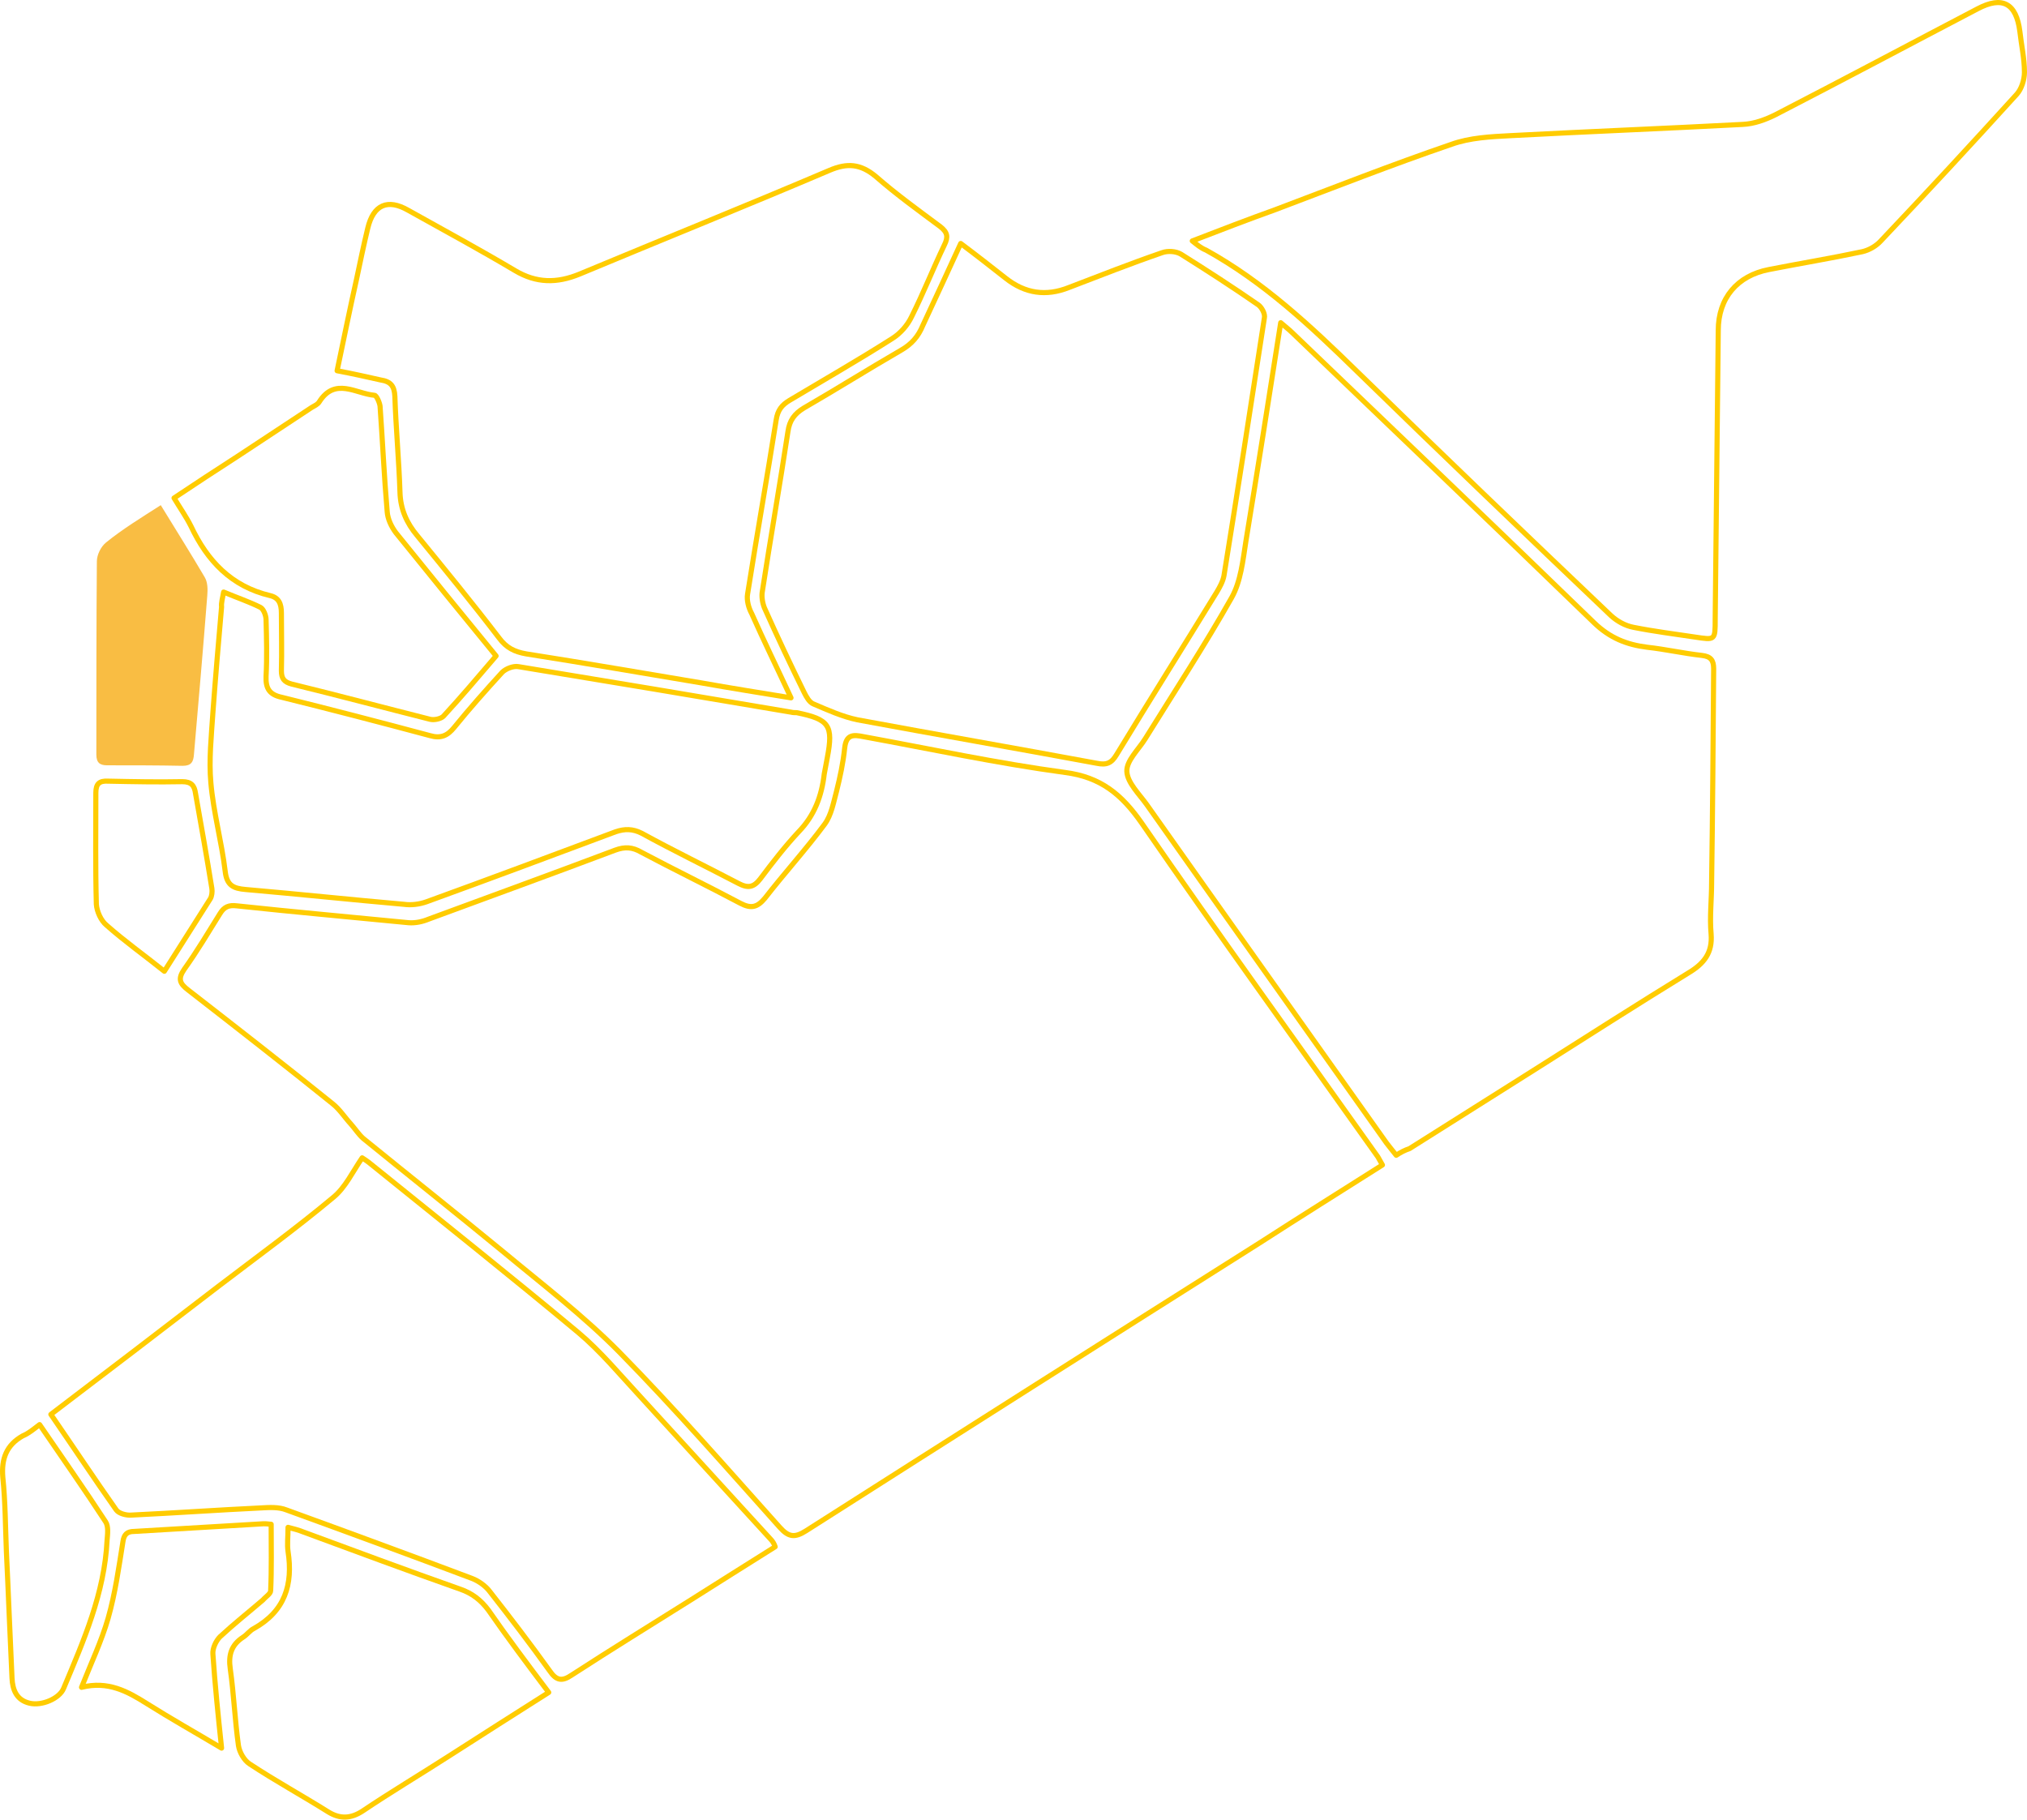
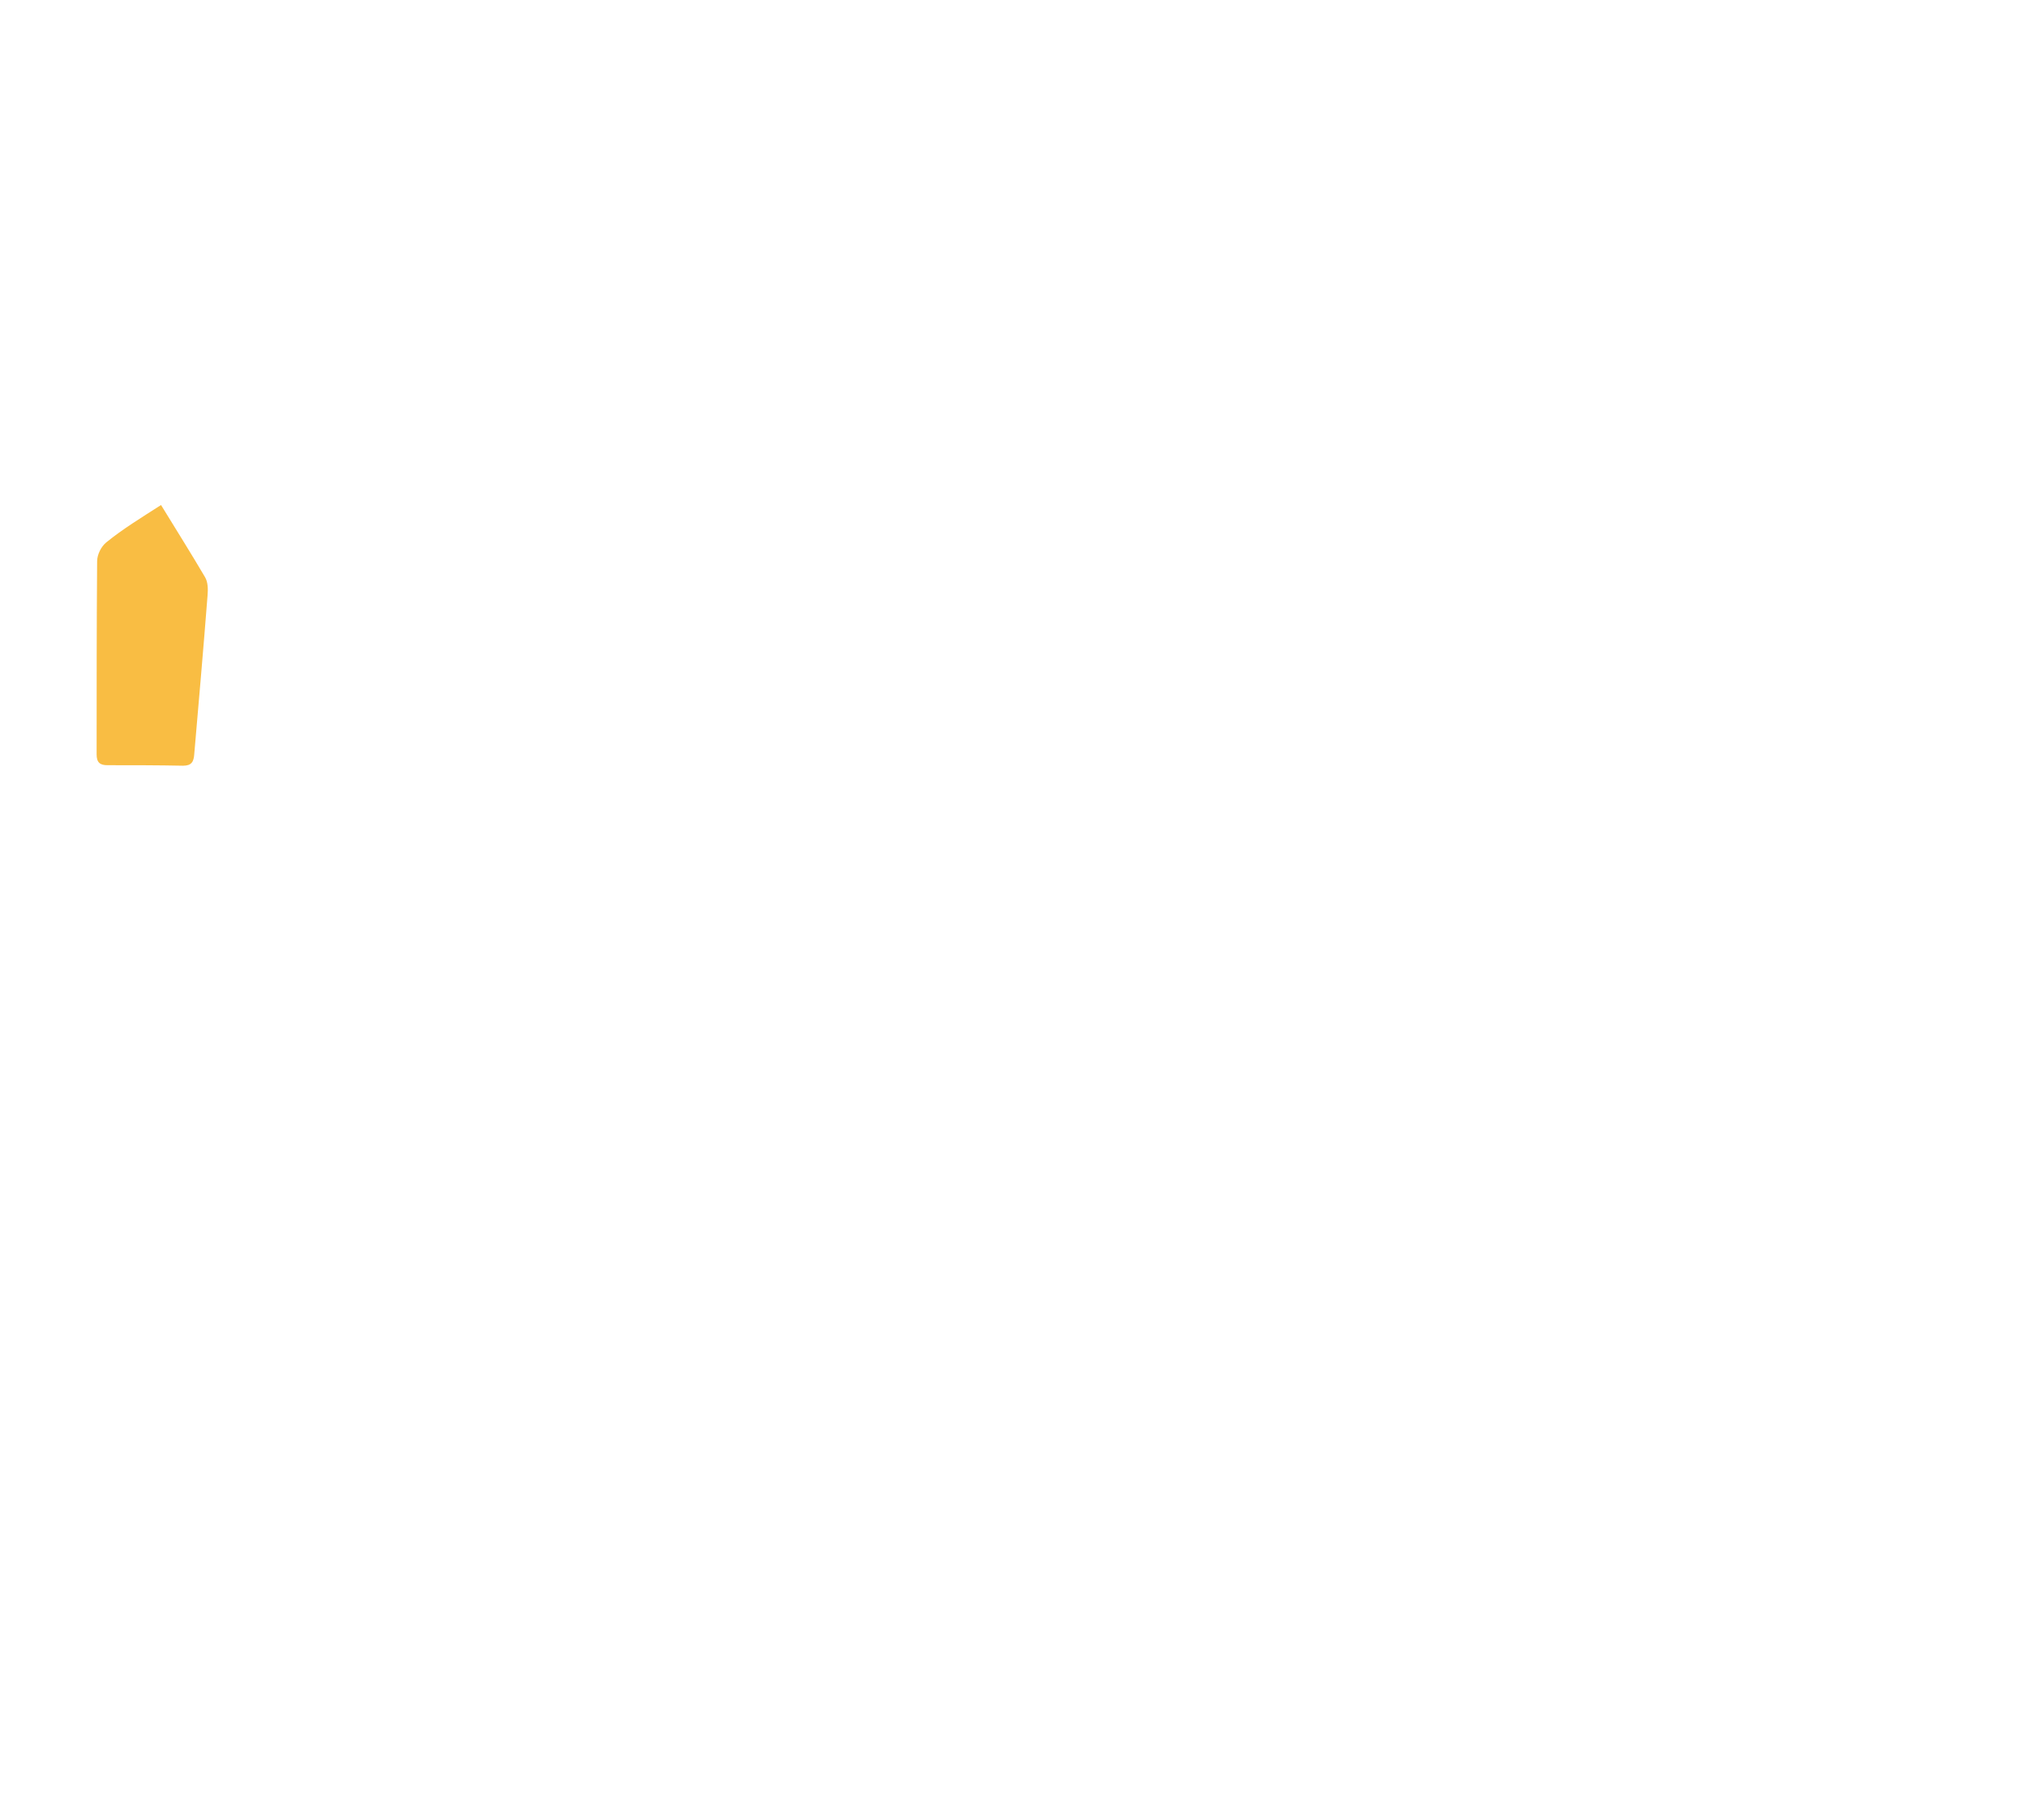
- <svg xmlns="http://www.w3.org/2000/svg" id="Layer_2" data-name="Layer 2" viewBox="0 0 396.55 356.03">
-   <defs>
-     <style>
-       .cls-1 {
-         fill: none;
-         stroke: #fc0;
-         stroke-linecap: round;
-         stroke-linejoin: round;
-       }
- 
-       .cls-2 {
-         fill: #f9bd43;
-       }
-     </style>
-   </defs>
-   <g id="Layer_2-2" data-name="Layer 2">
-     <path class="cls-1" d="M270.45,227.94c-8.2,5.2-16.2,10.2-24.1,15.3-29.6,18.7-59.2,37.5-88.7,56.3-2.2,1.4-3.4,1.2-5.1-.7-10.3-11.5-20.5-23.2-31.4-34.3-7-7.1-15.1-13.3-22.8-19.7-9-7.4-18.2-14.7-27.3-22.1-.9-.8-1.6-1.9-2.4-2.8-1.2-1.3-2.2-2.9-3.6-4-9.3-7.5-18.8-14.9-28.2-22.2-1.7-1.3-2.1-2.2-.8-4.1,2.5-3.5,4.7-7.2,7-10.9,.8-1.3,1.7-1.7,3.3-1.5,11.2,1.2,22.4,2.2,33.6,3.3,1.3,.1,2.7-.2,3.9-.7,12.2-4.5,24.3-8.9,36.5-13.5,1.9-.7,3.4-.6,5.1,.4,6.4,3.4,13,6.6,19.4,10,2.1,1.1,3.3,.8,4.8-1,3.8-4.9,8-9.5,11.7-14.5,1.3-1.8,1.7-4.2,2.3-6.4,.7-2.8,1.3-5.6,1.6-8.5,.3-2.7,1.7-2.6,3.7-2.2,13.1,2.4,26.1,5.2,39.4,7,7,.9,11.1,4.3,15,9.9,15.1,21.9,30.8,43.6,46.2,65.3,.1,.2,.4,.7,.9,1.6h0Z" />
-     <path class="cls-1" d="M273.15,226.04c-.7-.9-1.3-1.6-1.9-2.4-15.6-22-31.3-44.1-46.9-66.2-1.5-2.1-3.8-4.3-3.9-6.5-.1-2.1,2.3-4.3,3.6-6.4,5.7-9.2,11.6-18.2,16.9-27.6,1.8-3.2,2.2-7.3,2.8-11.1,2.3-14,4.5-28,6.8-42.7,.9,.8,1.6,1.3,2.2,1.9,19.7,18.9,39.5,37.8,59.1,56.8,3.1,3,6.4,4.3,10.4,4.8,3.6,.4,7.1,1.2,10.7,1.6,1.7,.2,2.3,.9,2.3,2.6-.1,13.9-.2,27.9-.4,41.9,0,3.3-.4,6.7-.1,10,.3,3.7-1.4,5.8-4.4,7.6-10.1,6.2-20.1,12.6-30.2,19-8.1,5.1-16.3,10.3-24.4,15.4-.9,.3-1.7,.7-2.6,1.3h0Z" />
-     <path class="cls-1" d="M233.25,47.14c5.7-2.2,10.9-4.2,16.2-6.1,11.4-4.3,22.8-8.8,34.5-12.8,3.6-1.3,7.7-1.5,11.6-1.7,15.1-.8,30.3-1.4,45.4-2.2,2.2-.1,4.4-.9,6.4-1.9,13.2-6.8,26.3-13.8,39.5-20.7,4.9-2.6,7.6-1.1,8.3,4.4,.3,2.7,.9,5.3,.9,8,0,1.5-.6,3.3-1.5,4.3-8.8,9.7-17.6,19.2-26.6,28.7-.9,1-2.3,1.8-3.6,2.1-6.1,1.3-12.2,2.3-18.3,3.5-6.2,1.2-9.9,5.6-9.9,11.9-.2,18.8-.4,37.7-.6,56.5,0,4.2,0,4.1-4,3.5s-8-1.1-12-1.9c-1.6-.3-3.2-1.2-4.4-2.3-16.6-15.8-33.3-31.8-49.7-47.8-9.1-8.9-18.3-17.5-29.5-23.7-1-.4-1.7-1-2.7-1.8h0Z" />
-     <path class="cls-1" d="M187.95,47.64c3.2,2.4,6,4.6,8.8,6.8,3.8,3,7.9,3.6,12.4,1.8,6-2.3,12.1-4.7,18.2-6.8,1.1-.4,2.7-.3,3.7,.3,5.1,3.2,10.2,6.5,15.1,9.9,.7,.5,1.4,1.8,1.2,2.6-2.6,16.8-5.2,33.7-7.9,50.4-.2,1.1-.8,2.2-1.4,3.2-6.5,10.6-13.1,21.1-19.6,31.8-1,1.7-2,2.1-3.9,1.7-15.6-2.9-31.2-5.6-46.8-8.5-2.9-.6-5.8-1.9-8.6-3.1-.8-.3-1.4-1.4-1.8-2.2-2.7-5.5-5.3-11-7.8-16.6-.4-1-.6-2.3-.4-3.3,1.6-10.4,3.4-20.7,5-31.2,.3-2.2,1.3-3.5,3.1-4.6,6.4-3.7,12.6-7.6,19-11.3,2.1-1.2,3.4-2.7,4.3-4.9,2.5-5.4,4.9-10.5,7.4-16h0Z" />
-     <path class="cls-1" d="M65.95,72.54c1.3-6.2,2.5-12.1,3.8-17.9,.7-3.3,1.4-6.7,2.2-10,1.1-4.6,3.9-5.8,7.9-3.5,7,3.9,14,7.7,20.9,11.8,4.2,2.5,8.2,2.5,12.6,.7,16.3-6.8,32.7-13.4,48.9-20.3,3.5-1.5,6.1-1.3,9.1,1.2,4,3.5,8.3,6.6,12.6,9.8,1.4,1.1,1.6,2,.8,3.6-2.2,4.6-4.1,9.4-6.4,14-.8,1.7-2.2,3.3-3.8,4.3-6.6,4.2-13.4,8.1-20.1,12.1-1.5,.9-2.3,1.9-2.6,3.8-1.8,11.4-3.8,22.7-5.6,34.1-.2,1.2,.2,2.7,.8,3.8,2.4,5.4,5,10.7,7.7,16.5-6.1-1-11.8-1.9-17.4-2.9-11.4-1.9-22.9-3.9-34.4-5.7-2.3-.4-3.9-1.2-5.3-3.1-5.2-6.8-10.6-13.4-16-20-2.1-2.5-3.3-5.2-3.4-8.5-.2-6.3-.8-12.6-1-18.8-.1-2-.8-2.9-2.8-3.2-2.7-.6-5.3-1.2-8.5-1.8h0Z" />
-     <path class="cls-1" d="M150.65,301.04c-8.5-9.3-17-18.6-25.5-27.9-3.9-4.2-7.6-8.7-12-12.4-13.3-11.1-26.9-21.9-40.5-32.9-.7-.6-1.5-1.1-1.8-1.3-1.9,2.8-3.3,5.8-5.6,7.7-7.3,6.1-15,11.7-22.6,17.5-10.8,8.3-21.5,16.5-32.7,25,4.4,6.4,8.5,12.6,12.8,18.7,.5,.7,2,1.1,3,1,8.4-.4,16.9-1,25.3-1.4,1.7-.1,3.5-.2,5,.4,12.1,4.4,24.1,8.8,36.3,13.4,1.3,.5,2.7,1.5,3.5,2.6,4,5.1,7.9,10.2,11.7,15.5,1.3,1.9,2.4,2.1,4.3,.8,7.7-5,15.5-9.8,23.3-14.7,5.4-3.4,10.9-6.9,16.5-10.4-.2-.6-.5-1.1-1-1.6h0Z" />
-     <path class="cls-1" d="M43.75,115.84c2.6,1.1,5,1.9,7.2,3,.6,.3,1.1,1.6,1.1,2.4,.1,3.7,.2,7.4,0,11.1-.1,2.4,.7,3.6,3.1,4.1,9.7,2.4,19.3,4.9,29,7.5,2.1,.6,3.4,0,4.7-1.6,3-3.7,6.2-7.3,9.4-10.8,.7-.7,2.2-1.3,3.2-1.1,17.7,2.9,35.6,5.9,53.3,8.9,.4,.1,.7,.1,1.1,.1,6.4,1.3,7.2,2.5,6,8.8-.2,1.1-.4,2.1-.6,3.2-.5,4.3-1.9,8.1-5,11.3-2.7,2.9-5.1,6-7.5,9.2-1.3,1.7-2.4,1.9-4.3,.9-6.3-3.3-12.7-6.4-18.9-9.8-1.8-.9-3.3-.9-5.1-.3-12.3,4.6-24.6,9.2-37,13.7-1.4,.5-3,.7-4.4,.5-10.3-.9-20.6-2-31-2.9-2.4-.2-3.7-.8-4-3.6-.7-5.8-2.3-11.5-2.8-17.3-.4-4.5,.1-9.1,.4-13.7,.5-6.9,1.1-13.8,1.7-20.7-.1-.8,.2-1.7,.4-2.9h0Z" />
-     <path class="cls-1" d="M107.35,331.14c-6.8,4.3-13.2,8.4-19.6,12.5-5.6,3.6-11.3,7-16.8,10.7-2.3,1.5-4.4,1.6-6.7,.2-5.1-3.2-10.4-6.1-15.4-9.4-1.1-.7-2-2.3-2.2-3.6-.7-5-.9-10-1.6-15-.4-2.7,.2-4.7,2.5-6.2,.8-.5,1.3-1.3,2.1-1.7,6.1-3.4,7.7-8.6,6.7-15.1-.2-1.4,0-2.8,0-4.7,1.1,.3,2,.5,2.7,.8,10.3,3.8,20.5,7.6,31,11.3,2.3,.8,4,2.1,5.5,4.1,3.6,5.2,7.5,10.4,11.8,16.1h0Z" />
-     <path class="cls-1" d="M97.05,128.34c-3.5,4.1-6.8,8-10.3,11.8-.5,.5-1.8,.8-2.6,.6-9.1-2.3-18.1-4.7-27.1-6.9-1.5-.4-2-1.1-2-2.6,.1-3.8,0-7.5,0-11.3,0-1.8-.5-3-2.2-3.4-7.6-1.8-12.3-6.8-15.5-13.6-.9-1.8-2.1-3.5-3.3-5.5,4.2-2.8,8.3-5.5,12.5-8.2,4.8-3.2,9.6-6.3,14.4-9.5,.5-.3,1.2-.6,1.5-1.1,3.1-4.9,7.2-1.6,10.8-1.3,.4,0,1,1.4,1.1,2.1,.5,6.9,.8,13.8,1.4,20.7,.1,1.4,.8,2.9,1.7,4.1,6.3,7.8,12.8,15.8,19.6,24.1Z" />
-     <path class="cls-1" d="M43.35,342.04c-5.2-3.1-10-5.8-14.6-8.7-3.8-2.4-7.6-4.5-12.8-3.2,1.9-4.8,3.9-9,5.2-13.5,1.4-4.9,2.1-10,2.9-15,.2-1.4,.8-2,2.2-2,8.4-.5,16.9-1,25.3-1.5,.3,0,.7,0,1.5,.1,0,4.4,.1,8.7-.1,13,0,.6-1,1.2-1.5,1.8-2.8,2.4-5.7,4.7-8.4,7.2-.8,.8-1.5,2.3-1.4,3.4,.4,5.9,1,11.8,1.7,18.4h0Z" />
-     <path class="cls-2" d="M31.45,98.84c3,4.9,5.9,9.5,8.6,14.1,.6,1,.6,2.4,.5,3.6-.8,10.3-1.7,20.6-2.6,31-.1,1.5-.5,2.3-2.2,2.3-4.9-.1-9.9-.1-14.8-.1-1.4,0-2.1-.5-2.1-2.1,0-12.6,0-25.2,.1-37.8,0-1.3,.8-2.9,1.8-3.7,3.2-2.6,6.8-4.8,10.7-7.3Z" />
-     <path class="cls-1" d="M7.75,278.74c4.5,6.6,8.8,12.7,12.9,19,.6,.9,.4,2.4,.3,3.6-.5,10.4-4.6,19.7-8.5,29-.8,2-4.3,3.5-6.7,2.9-2.5-.6-3.3-2.6-3.4-4.9-.4-8.3-.7-16.5-1.1-24.8-.2-4.9-.2-9.7-.7-14.5-.3-3.6,.7-6.3,3.9-8.1,1.2-.5,2.1-1.3,3.3-2.2h0Z" />
-     <path class="cls-1" d="M32.15,190.04c-4-3.2-7.8-5.9-11.3-9-1.1-.9-1.9-2.7-2-4.1-.2-7.3-.1-14.5-.1-21.8,0-1.8,.7-2.4,2.4-2.3,4.9,.1,9.7,.2,14.5,.1,1.8,0,2.4,.8,2.6,2.3,1.1,6.2,2.2,12.4,3.2,18.6,.1,.6,0,1.5-.3,2-2.9,4.6-5.9,9.3-9,14.2h0Z" />
-   </g>
+ <svg xmlns="http://www.w3.org/2000/svg" version="1.1" id="Layer_2_00000163071946104735179020000004470194985467661727_" x="0px" y="0px" viewBox="0 0 396.5 356" style="enable-background:new 0 0 396.5 356;" xml:space="preserve">
+   <style type="text/css">
+ 	.st0{fill:none;}
+ 	.st1{fill:#F9BD43;}
+ </style>
+   <path class="st0" d="M270.5,227.9c-8.2,5.2-16.2,10.2-24.1,15.3c-29.6,18.7-59.2,37.5-88.7,56.3c-2.2,1.4-3.4,1.2-5.1-0.7  c-10.3-11.5-20.5-23.2-31.4-34.3c-7-7.1-15.1-13.3-22.8-19.7c-9-7.4-18.2-14.7-27.3-22.1c-0.9-0.8-1.6-1.9-2.4-2.8  c-1.2-1.3-2.2-2.9-3.6-4c-9.3-7.5-18.8-14.9-28.2-22.2c-1.7-1.3-2.1-2.2-0.8-4.1c2.5-3.5,4.7-7.2,7-10.9c0.8-1.3,1.7-1.7,3.3-1.5  c11.2,1.2,22.4,2.2,33.6,3.3c1.3,0.1,2.7-0.2,3.9-0.7c12.2-4.5,24.3-8.9,36.5-13.5c1.9-0.7,3.4-0.6,5.1,0.4c6.4,3.4,13,6.6,19.4,10  c2.1,1.1,3.3,0.8,4.8-1c3.8-4.9,8-9.5,11.7-14.5c1.3-1.8,1.7-4.2,2.3-6.4c0.7-2.8,1.3-5.6,1.6-8.5c0.3-2.7,1.7-2.6,3.7-2.2  c13.1,2.4,26.1,5.2,39.4,7c7,0.9,11.1,4.3,15,9.9c15.1,21.9,30.8,43.6,46.2,65.3C269.7,226.5,270,227,270.5,227.9L270.5,227.9  L270.5,227.9z" />
+   <path class="st0" d="M273.1,226c-0.7-0.9-1.3-1.6-1.9-2.4c-15.6-22-31.3-44.1-46.9-66.2c-1.5-2.1-3.8-4.3-3.9-6.5  c-0.1-2.1,2.3-4.3,3.6-6.4c5.7-9.2,11.6-18.2,16.9-27.6c1.8-3.2,2.2-7.3,2.8-11.1c2.3-14,4.5-28,6.8-42.7c0.9,0.8,1.6,1.3,2.2,1.9  c19.7,18.9,39.5,37.8,59.1,56.8c3.1,3,6.4,4.3,10.4,4.8c3.6,0.4,7.1,1.2,10.7,1.6c1.7,0.2,2.3,0.9,2.3,2.6  c-0.1,13.9-0.2,27.9-0.4,41.9c0,3.3-0.4,6.7-0.1,10c0.3,3.7-1.4,5.8-4.4,7.6c-10.1,6.2-20.1,12.6-30.2,19  c-8.1,5.1-16.3,10.3-24.4,15.4C274.9,225,274,225.4,273.1,226L273.1,226L273.1,226z" />
+   <path class="st0" d="M233.2,47.1c5.7-2.2,10.9-4.2,16.2-6.1c11.4-4.3,22.8-8.8,34.5-12.8c3.6-1.3,7.7-1.5,11.6-1.7  c15.1-0.8,30.3-1.4,45.4-2.2c2.2-0.1,4.4-0.9,6.4-1.9c13.2-6.8,26.3-13.8,39.5-20.7c4.9-2.6,7.6-1.1,8.3,4.4c0.3,2.7,0.9,5.3,0.9,8  c0,1.5-0.6,3.3-1.5,4.3c-8.8,9.7-17.6,19.2-26.6,28.7c-0.9,1-2.3,1.8-3.6,2.1c-6.1,1.3-12.2,2.3-18.3,3.5c-6.2,1.2-9.9,5.6-9.9,11.9  c-0.2,18.8-0.4,37.7-0.6,56.5c0,4.2,0,4.1-4,3.5s-8-1.1-12-1.9c-1.6-0.3-3.2-1.2-4.4-2.3c-16.6-15.8-33.3-31.8-49.7-47.8  c-9.1-8.9-18.3-17.5-29.5-23.7C234.9,48.5,234.2,47.9,233.2,47.1L233.2,47.1L233.2,47.1z" />
+   <path class="st0" d="M187.9,47.6c3.2,2.4,6,4.6,8.8,6.8c3.8,3,7.9,3.6,12.4,1.8c6-2.3,12.1-4.7,18.2-6.8c1.1-0.4,2.7-0.3,3.7,0.3  c5.1,3.2,10.2,6.5,15.1,9.9c0.7,0.5,1.4,1.8,1.2,2.6c-2.6,16.8-5.2,33.7-7.9,50.4c-0.2,1.1-0.8,2.2-1.4,3.2  c-6.5,10.6-13.1,21.1-19.6,31.8c-1,1.7-2,2.1-3.9,1.7c-15.6-2.9-31.2-5.6-46.8-8.5c-2.9-0.6-5.8-1.9-8.6-3.1  c-0.8-0.3-1.4-1.4-1.8-2.2c-2.7-5.5-5.3-11-7.8-16.6c-0.4-1-0.6-2.3-0.4-3.3c1.6-10.4,3.4-20.7,5-31.2c0.3-2.2,1.3-3.5,3.1-4.6  c6.4-3.7,12.6-7.6,19-11.3c2.1-1.2,3.4-2.7,4.3-4.9C183.1,58.2,185.4,53.1,187.9,47.6L187.9,47.6L187.9,47.6z" />
+   <path class="st0" d="M65.9,72.5c1.3-6.2,2.5-12.1,3.8-17.9c0.7-3.3,1.4-6.7,2.2-10c1.1-4.6,3.9-5.8,7.9-3.5c7,3.9,14,7.7,20.9,11.8  c4.2,2.5,8.2,2.5,12.6,0.7c16.3-6.8,32.7-13.4,48.9-20.3c3.5-1.5,6.1-1.3,9.1,1.2c4,3.5,8.3,6.6,12.6,9.8c1.4,1.1,1.6,2,0.8,3.6  c-2.2,4.6-4.1,9.4-6.4,14c-0.8,1.7-2.2,3.3-3.8,4.3c-6.6,4.2-13.4,8.1-20.1,12.1c-1.5,0.9-2.3,1.9-2.6,3.8  c-1.8,11.4-3.8,22.7-5.6,34.1c-0.2,1.2,0.2,2.7,0.8,3.8c2.4,5.4,5,10.7,7.7,16.5c-6.1-1-11.8-1.9-17.4-2.9  c-11.4-1.9-22.9-3.9-34.4-5.7c-2.3-0.4-3.9-1.2-5.3-3.1c-5.2-6.8-10.6-13.4-16-20c-2.1-2.5-3.3-5.2-3.4-8.5  c-0.2-6.3-0.8-12.6-1-18.8c-0.1-2-0.8-2.9-2.8-3.2C71.8,73.7,69.1,73.1,65.9,72.5L65.9,72.5L65.9,72.5z" />
+   <path class="st0" d="M150.6,301c-8.5-9.3-17-18.6-25.5-27.9c-3.9-4.2-7.6-8.7-12-12.4c-13.3-11.1-26.9-21.9-40.5-32.9  c-0.7-0.6-1.5-1.1-1.8-1.3c-1.9,2.8-3.3,5.8-5.6,7.7c-7.3,6.1-15,11.7-22.6,17.5c-10.8,8.3-21.5,16.5-32.7,25  c4.4,6.4,8.5,12.6,12.8,18.7c0.5,0.7,2,1.1,3,1c8.4-0.4,16.9-1,25.3-1.4c1.7-0.1,3.5-0.2,5,0.4c12.1,4.4,24.1,8.8,36.3,13.4  c1.3,0.5,2.7,1.5,3.5,2.6c4,5.1,7.9,10.2,11.7,15.5c1.3,1.9,2.4,2.1,4.3,0.8c7.7-5,15.5-9.8,23.3-14.7c5.4-3.4,10.9-6.9,16.5-10.4  C151.4,302,151.1,301.5,150.6,301L150.6,301z" />
+   <path class="st0" d="M43.8,115.8c2.6,1.1,5,1.9,7.2,3c0.6,0.3,1.1,1.6,1.1,2.4c0.1,3.7,0.2,7.4,0,11.1c-0.1,2.4,0.7,3.6,3.1,4.1  c9.7,2.4,19.3,4.9,29,7.5c2.1,0.6,3.4,0,4.7-1.6c3-3.7,6.2-7.3,9.4-10.8c0.7-0.7,2.2-1.3,3.2-1.1c17.7,2.9,35.6,5.9,53.3,8.9  c0.4,0.1,0.7,0.1,1.1,0.1c6.4,1.3,7.2,2.5,6,8.8c-0.2,1.1-0.4,2.1-0.6,3.2c-0.5,4.3-1.9,8.1-5,11.3c-2.7,2.9-5.1,6-7.5,9.2  c-1.3,1.7-2.4,1.9-4.3,0.9c-6.3-3.3-12.7-6.4-18.9-9.8c-1.8-0.9-3.3-0.9-5.1-0.3c-12.3,4.6-24.6,9.2-37,13.7c-1.4,0.5-3,0.7-4.4,0.5  c-10.3-0.9-20.6-2-31-2.9c-2.4-0.2-3.7-0.8-4-3.6c-0.7-5.8-2.3-11.5-2.8-17.3c-0.4-4.5,0.1-9.1,0.4-13.7c0.5-6.9,1.1-13.8,1.7-20.7  C43.2,117.9,43.5,117,43.8,115.8L43.8,115.8L43.8,115.8z" />
+   <path class="st0" d="M107.3,331.1c-6.8,4.3-13.2,8.4-19.6,12.5c-5.6,3.6-11.3,7-16.8,10.7c-2.3,1.5-4.4,1.6-6.7,0.2  c-5.1-3.2-10.4-6.1-15.4-9.4c-1.1-0.7-2-2.3-2.2-3.6c-0.7-5-0.9-10-1.6-15c-0.4-2.7,0.2-4.7,2.5-6.2c0.8-0.5,1.3-1.3,2.1-1.7  c6.1-3.4,7.7-8.6,6.7-15.1c-0.2-1.4,0-2.8,0-4.7c1.1,0.3,2,0.5,2.7,0.8c10.3,3.8,20.5,7.6,31,11.3c2.3,0.8,4,2.1,5.5,4.1  C99.2,320.2,103.1,325.4,107.3,331.1L107.3,331.1L107.3,331.1z" />
+   <path class="st0" d="M97.1,128.3c-3.5,4.1-6.8,8-10.3,11.8c-0.5,0.5-1.8,0.8-2.6,0.6c-9.1-2.3-18.1-4.7-27.1-6.9  c-1.5-0.4-2-1.1-2-2.6c0.1-3.8,0-7.5,0-11.3c0-1.8-0.5-3-2.2-3.4c-7.6-1.8-12.3-6.8-15.5-13.6c-0.9-1.8-2.1-3.5-3.3-5.5  c4.2-2.8,8.3-5.5,12.5-8.2c4.8-3.2,9.6-6.3,14.4-9.5c0.5-0.3,1.2-0.6,1.5-1.1c3.1-4.9,7.2-1.6,10.8-1.3c0.4,0,1,1.4,1.1,2.1  c0.5,6.9,0.8,13.8,1.4,20.7c0.1,1.4,0.8,2.9,1.7,4.1C83.8,112,90.3,120,97.1,128.3z" />
+   <path class="st0" d="M43.3,342c-5.2-3.1-10-5.8-14.6-8.7c-3.8-2.4-7.6-4.5-12.8-3.2c1.9-4.8,3.9-9,5.2-13.5c1.4-4.9,2.1-10,2.9-15  c0.2-1.4,0.8-2,2.2-2c8.4-0.5,16.9-1,25.3-1.5c0.3,0,0.7,0,1.5,0.1c0,4.4,0.1,8.7-0.1,13c0,0.6-1,1.2-1.5,1.8  c-2.8,2.4-5.7,4.7-8.4,7.2c-0.8,0.8-1.5,2.3-1.4,3.4C42,329.5,42.6,335.4,43.3,342L43.3,342L43.3,342z" />
+   <path class="st1" d="M31.5,98.8c3,4.9,5.9,9.5,8.6,14.1c0.6,1,0.6,2.4,0.5,3.6c-0.8,10.3-1.7,20.6-2.6,31c-0.1,1.5-0.5,2.3-2.2,2.3  c-4.9-0.1-9.9-0.1-14.8-0.1c-1.4,0-2.1-0.5-2.1-2.1c0-12.6,0-25.2,0.1-37.8c0-1.3,0.8-2.9,1.8-3.7C24,103.5,27.6,101.3,31.5,98.8  L31.5,98.8z" />
+   <path class="st0" d="M7.8,278.7c4.5,6.6,8.8,12.7,12.9,19c0.6,0.9,0.4,2.4,0.3,3.6c-0.5,10.4-4.6,19.7-8.5,29  c-0.8,2-4.3,3.5-6.7,2.9c-2.5-0.6-3.3-2.6-3.4-4.9c-0.4-8.3-0.7-16.5-1.1-24.8C1,298.6,1,293.8,0.5,289c-0.3-3.6,0.7-6.3,3.9-8.1  C5.6,280.4,6.5,279.6,7.8,278.7C7.7,278.7,7.7,278.7,7.8,278.7z" />
+   <path class="st0" d="M32.2,190c-4-3.2-7.8-5.9-11.3-9c-1.1-0.9-1.9-2.7-2-4.1c-0.2-7.3-0.1-14.5-0.1-21.8c0-1.8,0.7-2.4,2.4-2.3  c4.9,0.1,9.7,0.2,14.5,0.1c1.8,0,2.4,0.8,2.6,2.3c1.1,6.2,2.2,12.4,3.2,18.6c0.1,0.6,0,1.5-0.3,2C38.2,180.4,35.2,185.1,32.2,190  L32.2,190z" />
</svg>
